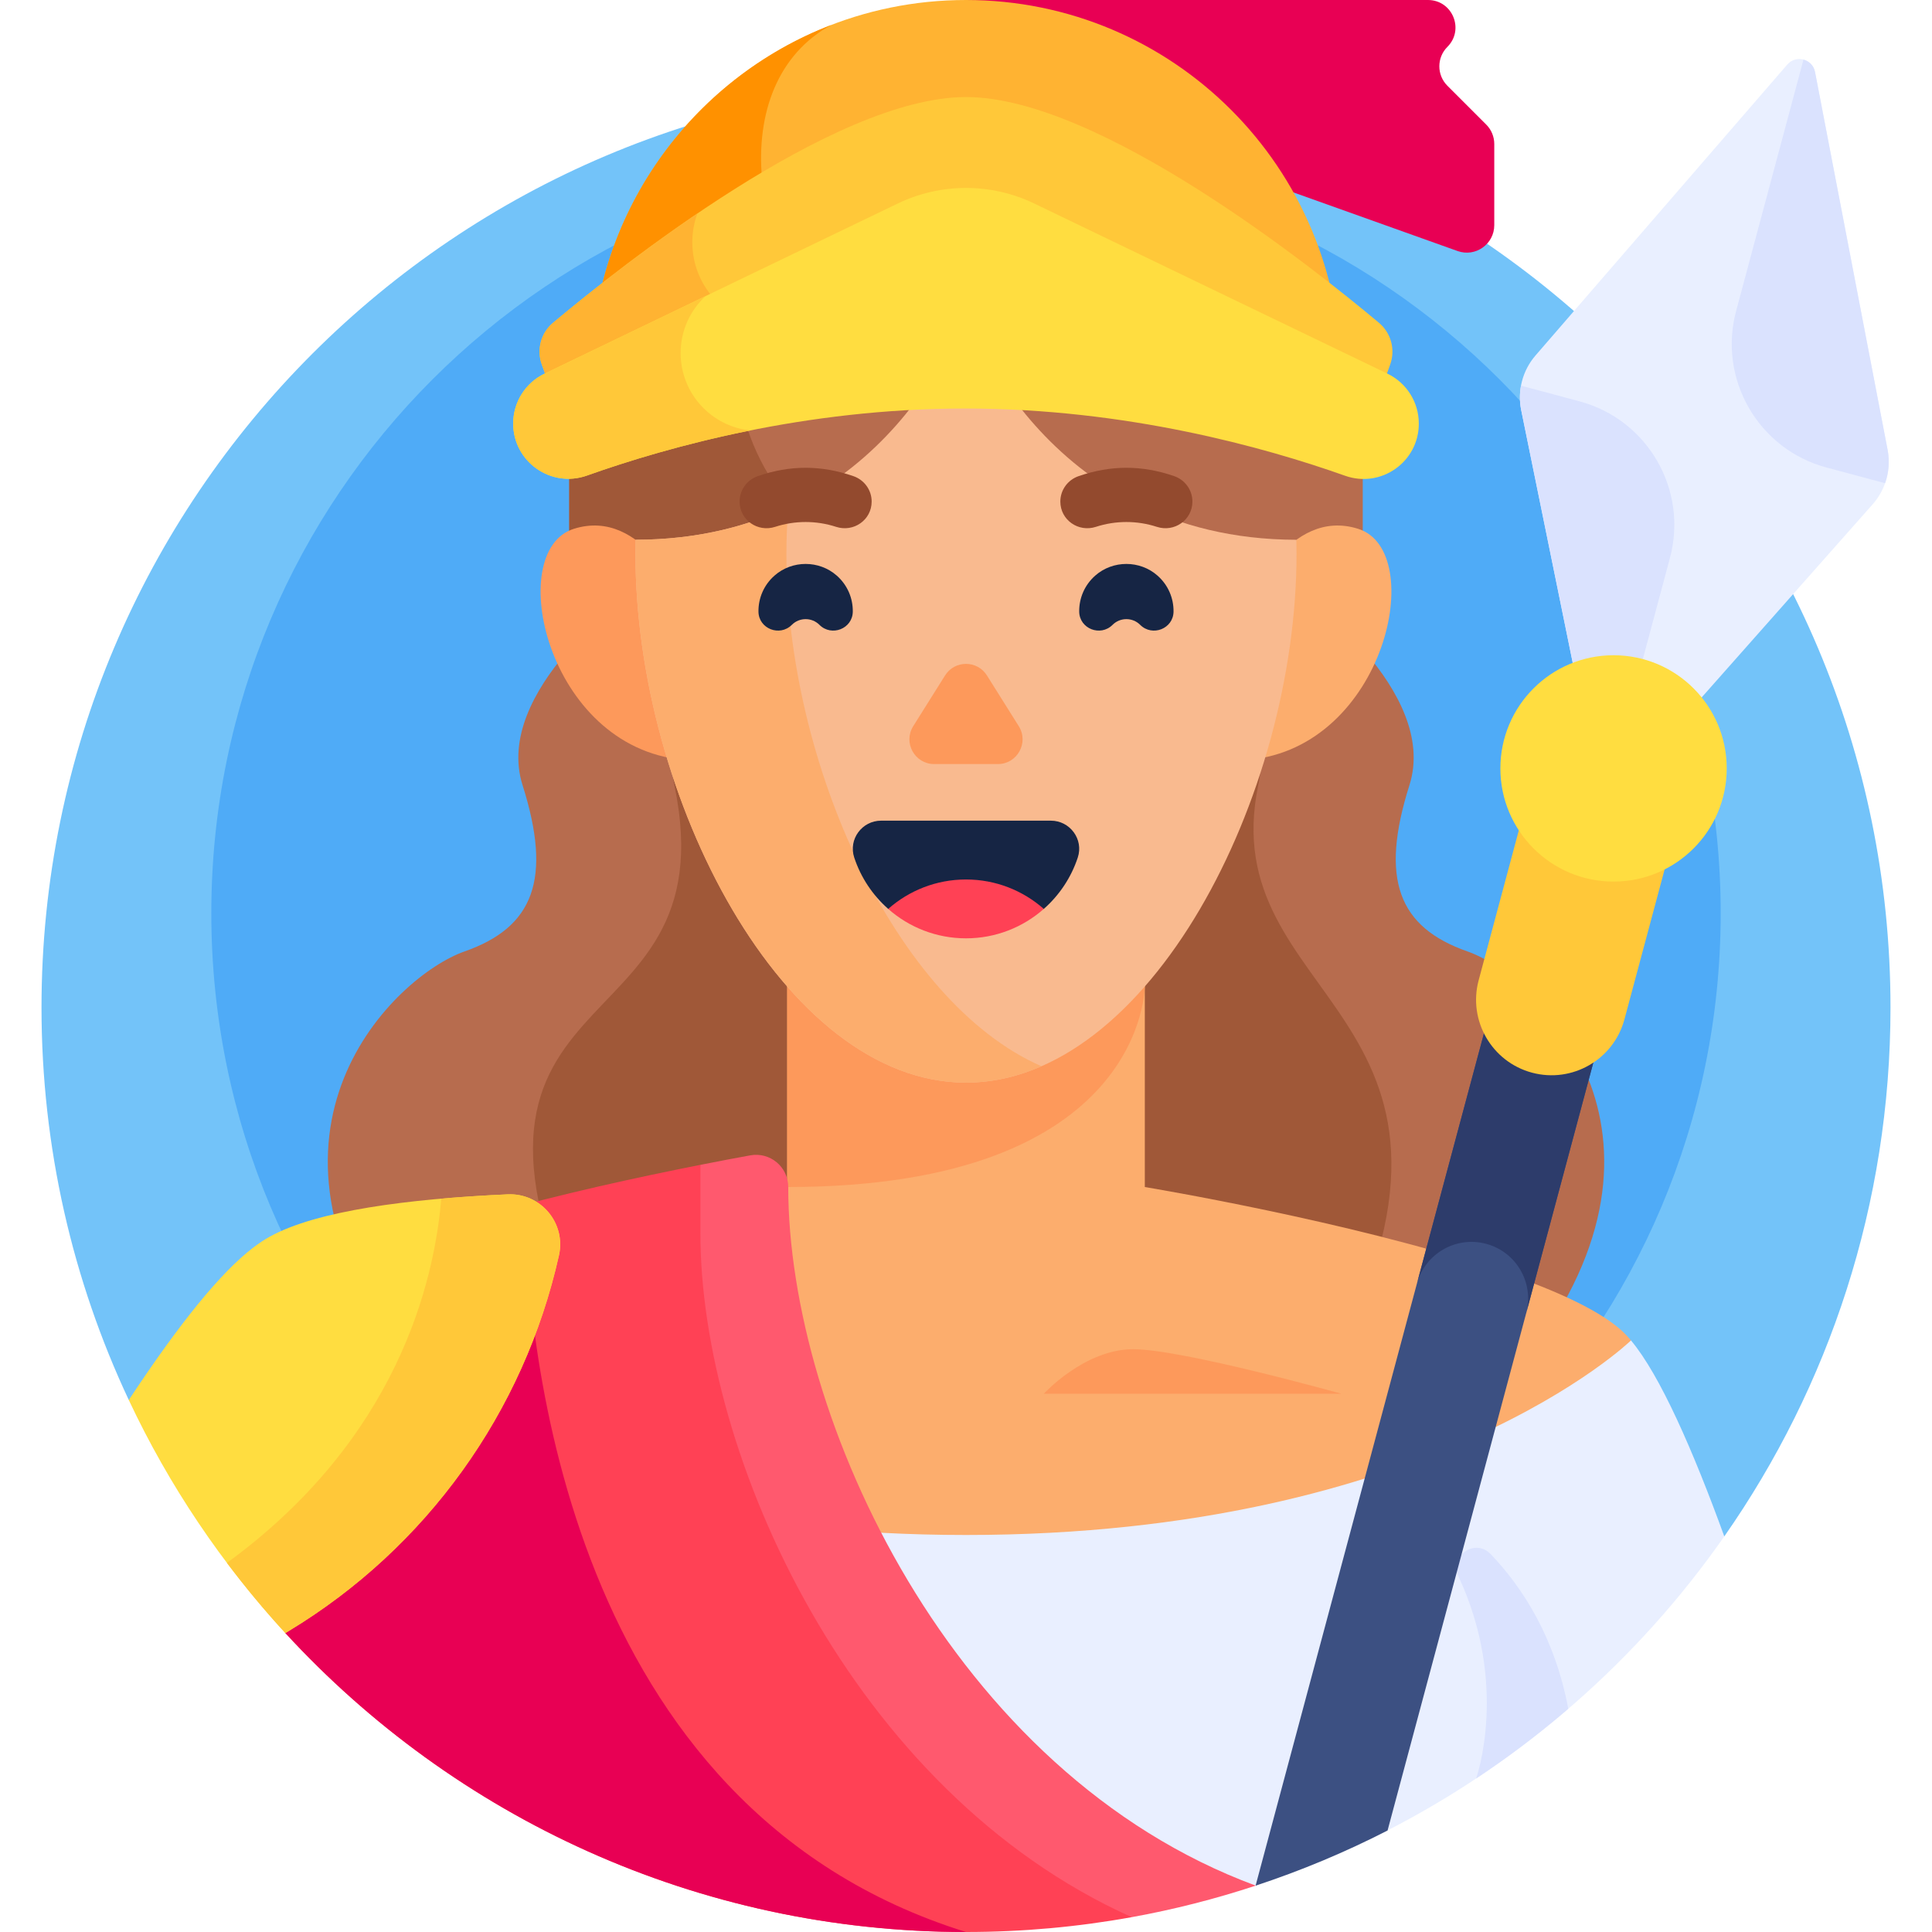
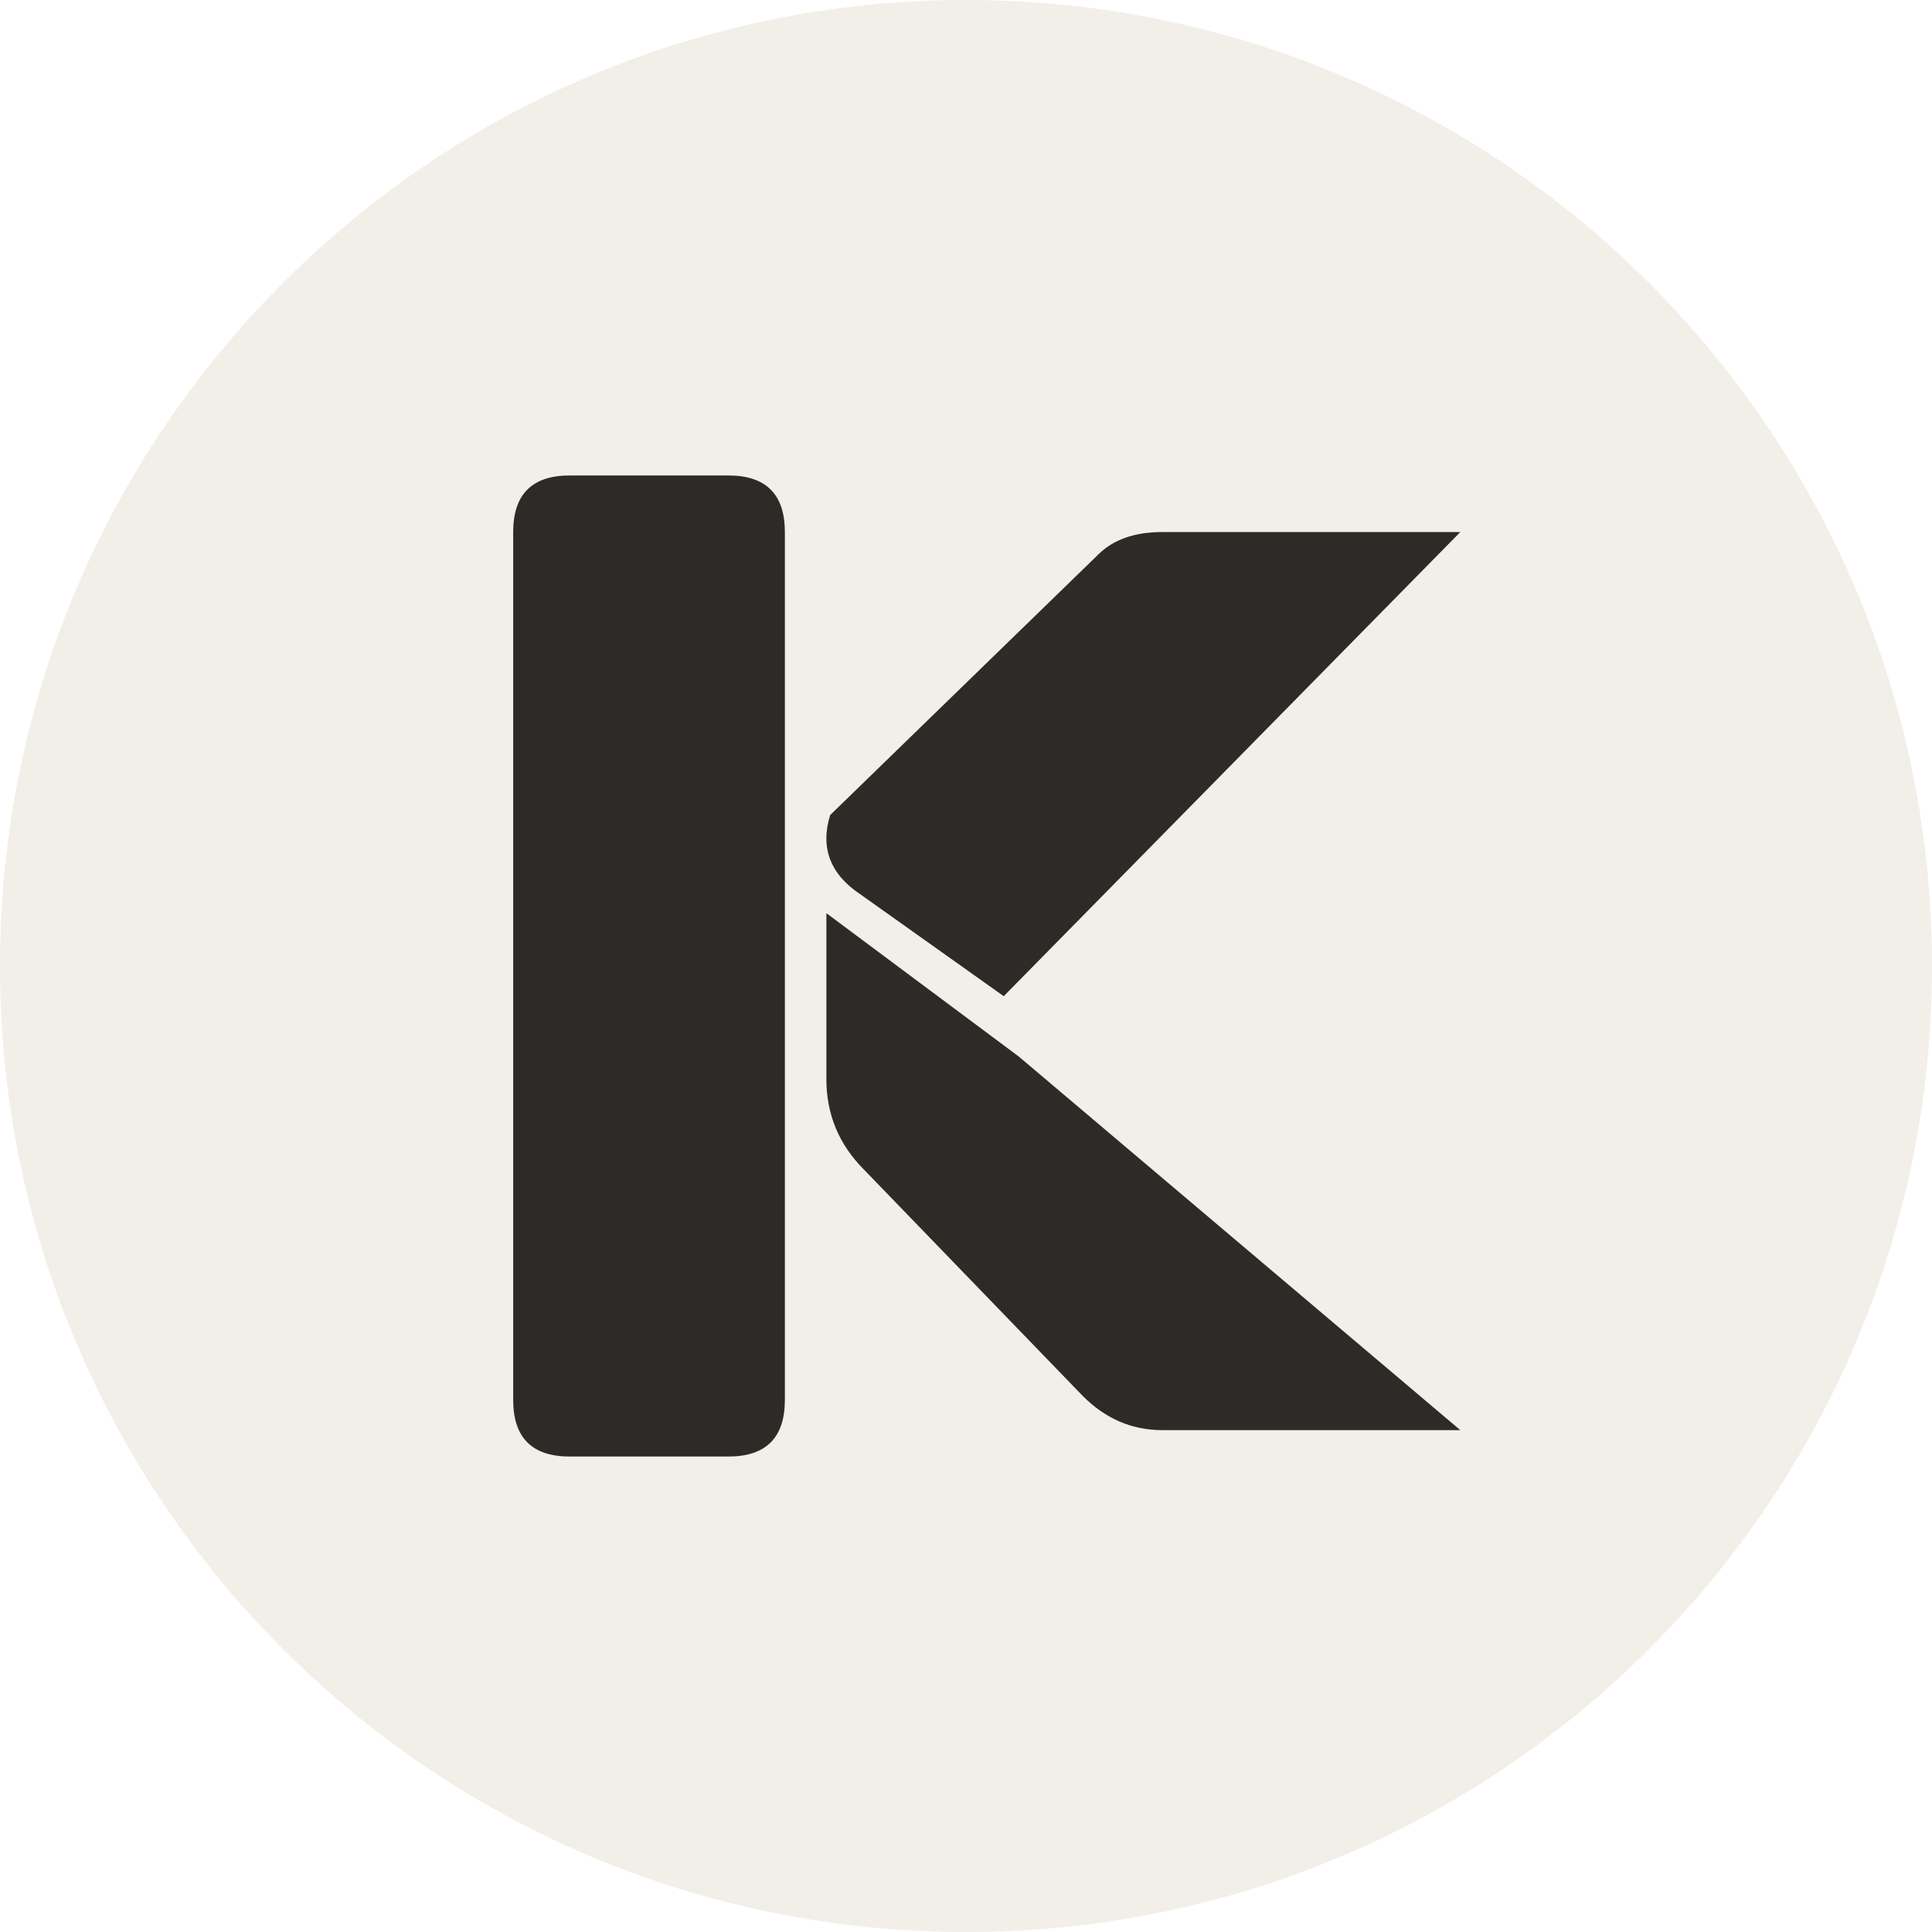
- <svg xmlns="http://www.w3.org/2000/svg" id="Capa_1" enable-background="new 0 0 512 512" height="512" viewBox="0 0 512 512" width="512">
-   <g>
-     <g>
-       <path d="m34.13 371.012 422.821 36.153c27.755-39.717 44.049-88.035 44.049-140.165 0-135.31-109.69-245-245-245s-245 109.69-245 245c0 37.191 8.302 72.438 23.13 104.012z" fill="#73c3f9" />
-     </g>
-     <g>
-       <circle cx="256" cy="242" fill="#4fabf7" r="200" />
-     </g>
-     <g>
-       <path d="m378.426 0h-122.428v20l130.273 46.526c4.74 1.693 9.727-1.821 9.727-6.855v-21.511c0-1.93-.767-3.782-2.132-5.147l-10.294-10.294c-2.842-2.843-2.842-7.451 0-10.294 4.586-4.585 1.339-12.425-5.146-12.425z" fill="#e80054" />
-     </g>
-     <g>
-       <path d="m256 22c-58.069 0-105.143 47.074-105.143 105.143v20.076h210.286v-20.076c0-58.069-47.074-105.143-105.143-105.143z" fill="#b76c4e" />
-     </g>
-     <g>
-       <path d="m215.218 30.204c-37.814 15.927-64.361 53.332-64.361 96.939v20.076h79.178c-51.248-18.347-39.589-97.24-14.817-117.015z" fill="#a05838" />
-     </g>
-     <g>
-       <path d="m355.331 99.511v-.179c0-54.86-44.473-99.332-99.332-99.332-54.859 0-99.332 44.472-99.332 99.332v.179z" fill="#ffb332" />
-     </g>
-     <g>
-       <path d="m220.326 6.605c-37.235 14.334-63.66 50.442-63.66 92.727v.179h71.885c-31.677-30.183-36.497-77.603-8.225-92.906z" fill="#ff9100" />
-     </g>
-     <g>
-       <path d="m388.907 252.146c-18.31-6.409-23.303-19.114-15.388-44.081s-28.802-51.13-28.802-51.13h-88.717-88.717s-36.718 26.162-28.802 51.13c7.915 24.968 2.922 37.673-15.388 44.081-18.31 6.409-61.587 47.467-16.09 107.389h148.997 148.997c45.497-59.922 2.219-100.98-16.09-107.389z" fill="#b76c4e" />
-     </g>
-     <g>
-       <path d="m333.458 208.064c5.211-24.968-18.963-51.13-18.963-51.13h-58.41-58.41s-24.174 26.162-18.963 51.13c15.303 73.314-73.02 46.046-20.725 151.471h98.097 98.097c45.968-92.03-32.728-93.959-20.723-151.471z" fill="#a05838" />
-     </g>
-     <g>
-       <path d="m256 433.614c124.66 0 176.227-78.386 176.227-78.386-.904-1.078-1.795-2.019-2.668-2.79-6.623-5.848-19.39-11.382-34.352-16.323-37.929-12.525-89.967-21.232-91.82-21.54h-94.772c-1.853.307-53.892 9.014-91.82 21.54-14.961 4.941-27.729 10.475-34.352 16.323-.874.772-1.765 1.712-2.668 2.79-.002 0 51.565 78.386 176.225 78.386z" fill="#fcad6d" />
-     </g>
-     <g>
-       <path d="m276.616 369.362s10.767-11.809 23.703-11.809 55.191 11.809 55.191 11.809z" fill="#fd995b" />
-     </g>
-     <g>
-       <path d="m208.614 221.239v93.336s19.021 20.093 47.17 20.093c.073 0 .143-.005.216-.005 28.031-.103 47.386-20.088 47.386-20.088v-93.336z" fill="#fcad6d" />
-     </g>
-     <g>
-       <path d="m208.614 221.239v93.336c95.281 0 94.772-53.4 94.772-53.4v-39.936z" fill="#fd995b" />
-     </g>
-     <g>
-       <path d="m456.949 407.139c-8.256-22.709-16.99-42.685-24.722-51.911 0 0-53.099 51.559-176.227 51.559s-176.227-51.559-176.227-51.559c-6.565 7.833-13.852 23.417-20.955 41.842 40.539 37.604 131.259 102.633 273.938 102.641l18.627-17.477 16.3 2.861c35.748-18.345 66.404-45.21 89.268-77.93-.001-.008-.001-.017-.002-.026z" fill="#e9efff" />
-     </g>
-     <g>
-       <path d="m391.188 471.33c.075-.212 8.769-24.824-4.705-53.619-2.512-5.369 4.447-10.154 8.544-5.871 8.577 8.966 17.032 22.169 20.587 41.004-7.736 6.653-15.895 12.828-24.426 18.486z" fill="#dae2fe" />
-     </g>
-     <g>
-       <path d="m220.83 421.448-35.216-112.753c-8.351 1.651-17.936 3.655-27.004 5.738-5.101 1.171-10.079 2.37-14.797 3.563-35.349 8.935-57.595 17.749-68.01 26.945-.06.053-.123.111-.184.166v87.661c44.775 48.703 109.008 79.232 180.381 79.232 14.994 0 29.671-1.353 43.922-3.933z" fill="#ff4155" />
-     </g>
-     <g>
-       <path d="m139.053 319.221c-32.59 8.517-53.311 16.944-63.25 25.72-.06.053-.123.111-.184.166v87.661c44.775 48.703 109.008 79.232 180.381 79.232-106.005-32.957-116.284-155.901-116.947-192.779z" fill="#e80054" />
-     </g>
-     <g>
-       <path d="m332.781 499.711c-80.549-29.757-123.89-123.947-123.89-185.136 0-5.321-4.812-9.344-10.048-8.396-3.725.675-8.259 1.532-13.23 2.515v18.167c0 58.715 39.913 147.804 114.308 181.206 11.241-2.034 22.21-4.844 32.86-8.356z" fill="#ff596e" />
-     </g>
-     <g>
-       <path d="m134.543 316.515c-26.447 1.188-50.587 4.345-63.014 11.19-1.44.792-2.901 1.761-4.468 2.961-8.537 6.537-19.353 19.789-32.931 40.347 10.664 22.709 24.707 43.513 41.489 61.765l.906-.548c36.45-22.024 62.318-57.986 71.605-99.548 1.911-8.55-4.836-16.56-13.587-16.167z" fill="#ffdd40" />
-     </g>
-     <g>
-       <g>
-         <path d="m180.942 159.567s-10.385-25.285-28.897-19.415-7.228 57.736 28.897 61.189z" fill="#fd995b" />
-       </g>
-     </g>
-     <g>
-       <g>
-         <path d="m331.058 159.567s10.385-25.285 28.897-19.415 7.228 57.736-28.897 61.189z" fill="#fcad6d" />
-       </g>
-     </g>
-     <g>
-       <path d="m255.784 82.484s-19.69 60.442-87.333 60.562c-.029 1.23-.049 2.464-.049 3.708 0 64.505 39.219 140.155 87.597 140.155s87.597-75.651 87.597-140.155c0-1.244-.02-2.478-.049-3.708-67.642-.12-87.763-60.562-87.763-60.562z" fill="#f9ba8f" />
-     </g>
-     <g>
-       <path d="m208.403 146.754c0-4.214.187-8.339.513-12.39-11.036 5.219-24.395 8.653-40.465 8.682-.029 1.23-.049 2.464-.049 3.708 0 64.505 39.219 140.155 87.597 140.155 6.881 0 13.576-1.535 20-4.346-38.74-16.952-67.596-80.479-67.596-135.809z" fill="#fcad6d" />
-     </g>
-     <g>
-       <g>
-         <path d="m242.013 192.447 8.436-13.441c2.569-4.093 8.533-4.093 11.102 0l8.436 13.441c2.739 4.365-.398 10.038-5.551 10.038h-16.871c-5.154-.001-8.291-5.674-5.552-10.038z" fill="#fd995b" />
-       </g>
-     </g>
-     <g>
-       <g>
-         <path d="m235.384 240.87h41.233c4.111-3.622 7.258-8.309 9.01-13.631 1.584-4.811-2.069-9.754-7.134-9.754h-44.985c-5.065 0-8.718 4.943-7.134 9.754 1.752 5.322 4.899 10.009 9.01 13.631z" fill="#162544" />
-       </g>
-       <g>
-         <path d="m276.616 240.87c-5.493 4.849-12.714 7.798-20.616 7.798s-15.124-2.948-20.616-7.798c5.5-4.849 12.714-7.798 20.616-7.798s15.116 2.949 20.616 7.798z" fill="#ff4155" />
-       </g>
-     </g>
-     <g>
-       <path d="m201.001 162.085c-.043-3.495 1.371-7.004 4.242-9.539 4.675-4.128 11.84-4.128 16.515 0 2.871 2.535 4.284 6.044 4.242 9.539-.055 4.538-5.629 6.716-8.838 3.507-2.022-2.022-5.3-2.022-7.322 0-3.21 3.21-8.784 1.032-8.839-3.507z" fill="#162544" />
-     </g>
-     <g>
-       <path d="m310.999 162.085c.043-3.495-1.371-7.004-4.242-9.539-4.675-4.128-11.84-4.128-16.515 0-2.871 2.535-4.284 6.044-4.242 9.539.055 4.538 5.629 6.716 8.838 3.507 2.022-2.022 5.3-2.022 7.322 0 3.21 3.21 8.784 1.032 8.839-3.507z" fill="#162544" />
-     </g>
-     <g>
-       <path d="m196 132.917v-.005c0-3.045 1.951-5.736 4.829-6.731 8.513-2.944 16.772-2.959 25.337.003 2.88.996 4.834 3.685 4.834 6.733 0 4.883-4.783 8.211-9.427 6.701-5.247-1.706-10.9-1.706-16.147 0-4.642 1.51-9.426-1.818-9.426-6.701z" fill="#934a2e" />
-     </g>
-     <g>
-       <path d="m316 132.917v-.005c0-3.045-1.951-5.736-4.829-6.731-8.513-2.944-16.772-2.959-25.337.003-2.88.996-4.834 3.685-4.834 6.733 0 4.883 4.783 8.211 9.427 6.701 5.247-1.706 10.9-1.706 16.147 0 4.643 1.51 9.426-1.818 9.426-6.701z" fill="#934a2e" />
-     </g>
-     <g>
-       <path d="m256 25.717c-35.197 0-91.94 45.16-109.442 59.829-3.209 2.689-4.394 7.097-2.979 11.037l8.466 23.569 103.955-18.684 103.955 18.684 8.466-23.569c1.415-3.94.23-8.348-2.979-11.037-17.502-14.669-74.245-59.829-109.442-59.829z" fill="#ffc839" />
-     </g>
-     <g>
-       <path d="m146.558 85.546c-3.209 2.689-4.394 7.097-2.979 11.037l8.466 23.569 53.631-9.639v-24.101c-12.264 0-22.206-9.942-22.206-22.206 0-2.683.476-5.254 1.347-7.635-16.667 11.301-30.917 22.821-38.259 28.975z" fill="#ffb332" />
-     </g>
-     <g>
-       <path d="m376 112.278c0 10.116-10.005 17.184-19.538 13.801-21.289-7.555-58.063-17.823-100.687-17.823-42.513 0-79.027 10.214-100.21 17.764-9.54 3.4-19.566-3.663-19.566-13.791 0-5.624 3.221-10.752 8.288-13.193l93.619-45.099c11.433-5.508 24.752-5.508 36.185 0l93.619 45.099c5.067 2.441 8.288 7.568 8.288 13.193v.049z" fill="#ffdd40" />
-     </g>
-     <g>
-       <path d="m180.374 93.56c0-5.961 2.544-11.316 6.588-15.081l-42.673 20.557c-5.067 2.441-8.288 7.568-8.288 13.193 0 10.128 10.025 17.191 19.566 13.791 10.832-3.861 25.68-8.415 43.283-11.947-10.381-1.077-18.476-9.849-18.476-20.513z" fill="#ffc839" />
-     </g>
-     <g>
-       <path d="m148.131 332.682c1.91-8.549-4.836-16.559-13.588-16.166-6.027.271-11.932.645-17.608 1.141-1.848 22.281-11.763 63.701-56.794 96.52 4.857 6.454 10.02 12.665 15.478 18.601l.906-.548c36.451-22.024 62.318-57.986 71.606-99.548z" fill="#ffc839" />
-     </g>
-     <g>
-       <g>
-         <path d="m332.742 499.723c12.101-3.988 23.791-8.881 34.976-14.622l61.971-231.278-28.978-7.765z" fill="#3c5082" />
-       </g>
-       <g>
-         <path d="m400.712 246.058 28.978 7.765-25.234 94.174c2.144-8.002-2.604-16.227-10.607-18.371-8.002-2.144-16.227 2.605-18.371 10.607z" fill="#2d3c6b" />
-       </g>
-       <g>
-         <path d="m406.002 284.27c10.669 2.859 21.636-3.473 24.495-14.142l15.135-56.485c.715-2.667-.868-5.409-3.536-6.124l-28.978-7.765c-2.667-.715-5.409.868-6.124 3.536l-15.135 56.485c-2.858 10.669 3.474 21.636 14.143 24.495z" fill="#ffc839" />
-       </g>
-       <g>
-         <g>
-           <path d="m496.281 133.64-71.576 80.83-21.572-105.788c-1.05-5.151.35-10.497 3.79-14.472l66.718-77.097c2.315-2.675 6.695-1.502 7.363 1.973l19.231 100.127c.992 5.161-.469 10.491-3.954 14.427z" fill="#e9efff" />
-         </g>
-         <g>
-           <path d="m477.941 15.792c1.468.393 2.73 1.555 3.063 3.292l19.231 100.127c.575 2.994.32 6.043-.671 8.845l-15.509-4.156c-18.077-4.844-28.805-23.425-23.961-41.502z" fill="#dae2fe" />
-         </g>
-         <g>
-           <path d="m403.082 102.204 15.509 4.156c18.077 4.844 28.805 23.425 23.961 41.502l-17.847 66.607-21.572-105.788c-.441-2.163-.444-4.36-.051-6.477z" fill="#dae2fe" />
-         </g>
-       </g>
-       <g>
-         <circle cx="427.608" cy="203.636" fill="#ffdd40" r="29.993" />
-       </g>
-     </g>
+ <svg xmlns="http://www.w3.org/2000/svg" viewBox="0 0 512 512" fill="none">
+   <circle cx="256" cy="256" r="256" fill="#F2EFE8" />
+   <g fill="#2D2B28">
+     <path d="M151 126H193Q208 126 208 141V371Q208 386 193 386H151Q136 386 136 371V141Q136 126 151 126Z" />
+     <path d="M220 216L291 147Q297 141 308 141H387L266 264L228 237Q216 229 220 216Z" />
+     <path d="M219 242L270 280L387 379H308Q296 379 287 370L229 310Q219 300 219 286Z" />
  </g>
</svg>
